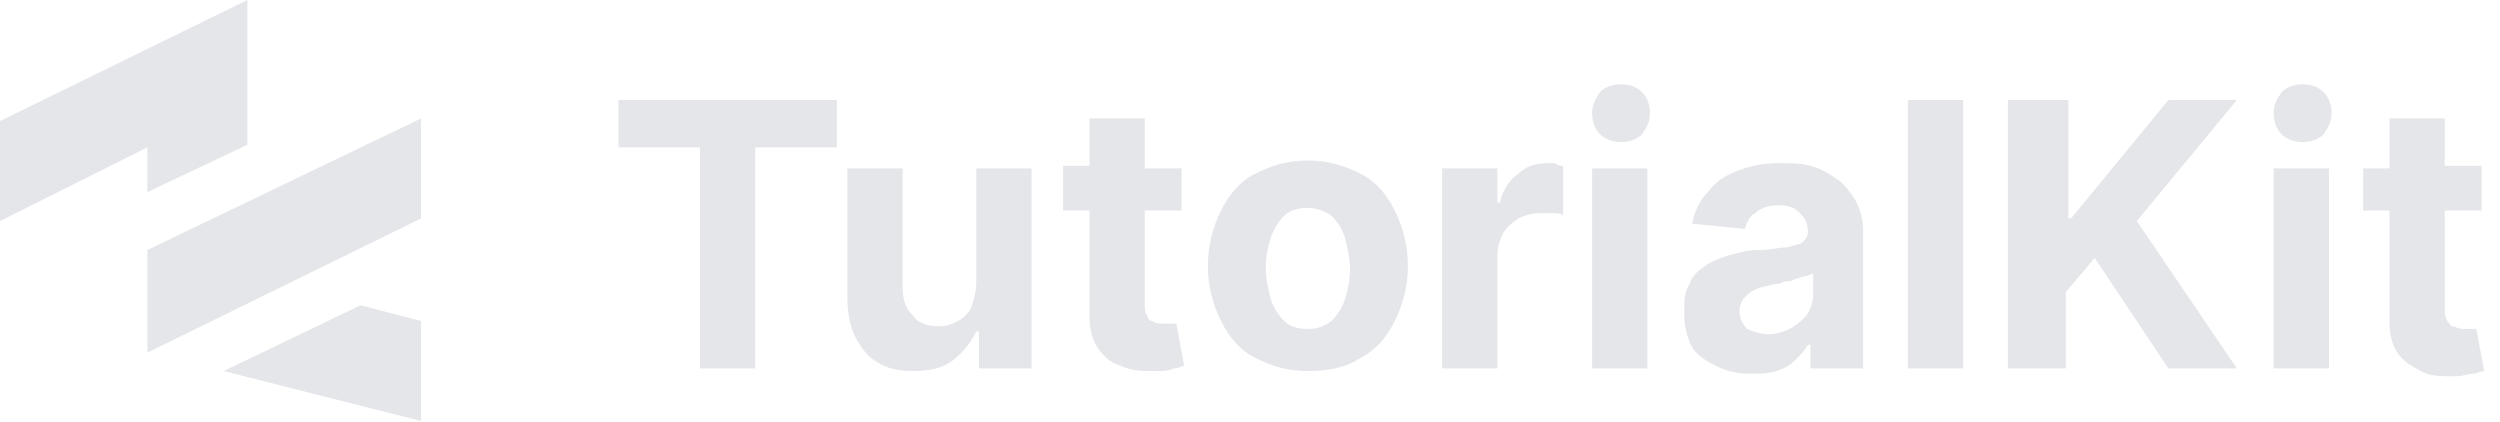
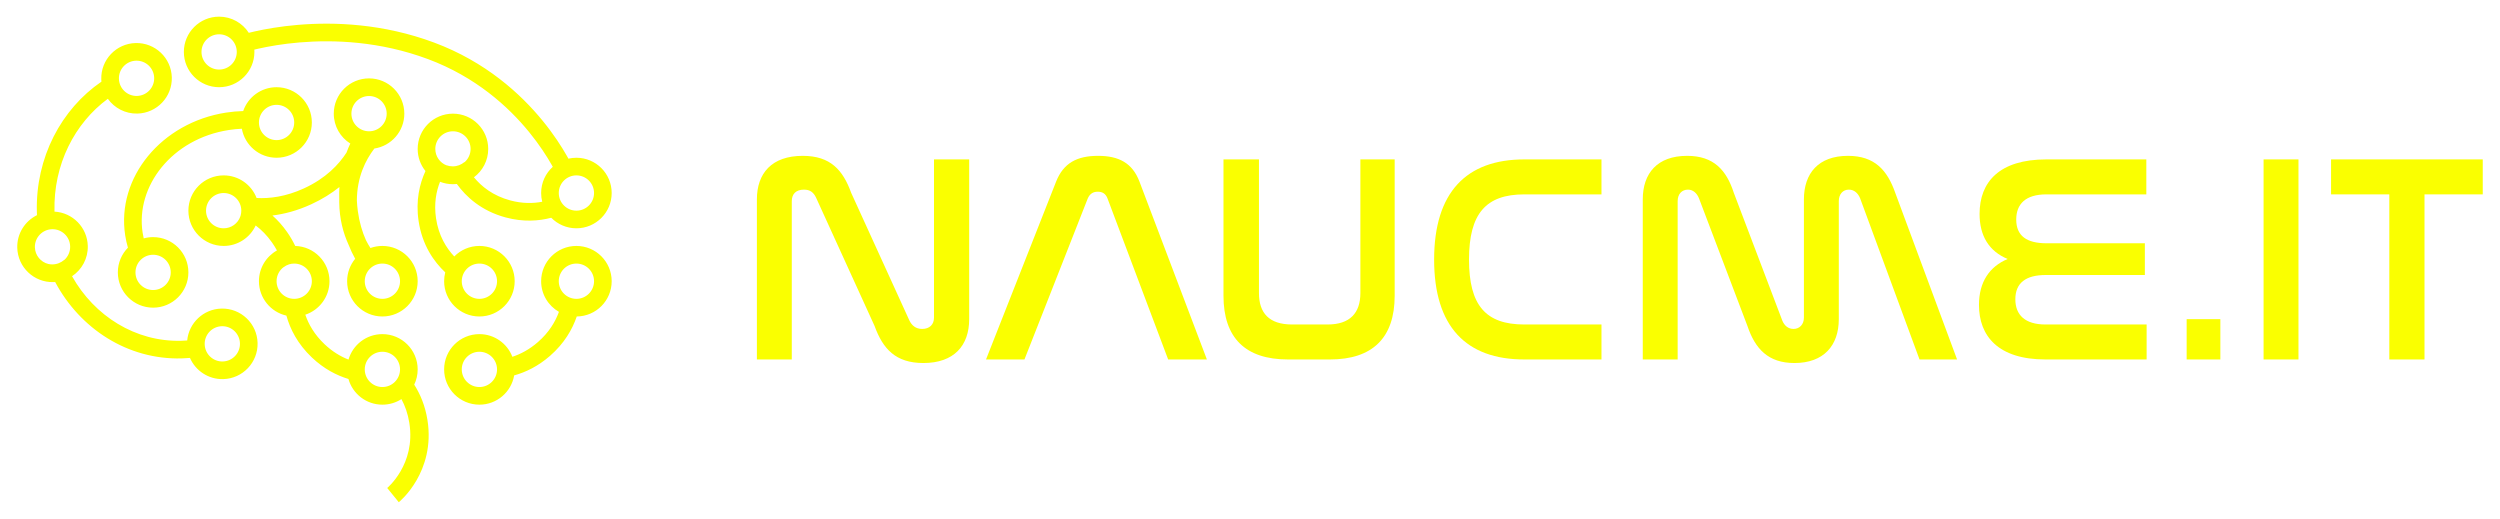
- <svg xmlns="http://www.w3.org/2000/svg" viewBox="0 0 95 16" fill="none">
-   <path d="M60.5 14V6.4H62.6V14H60.5ZM61.6 5.4C61.3 5.4 61 5.3 60.8 5.1C60.6 4.9 60.5 4.6 60.5 4.3C60.5 4 60.6 3.8 60.8 3.5C61 3.3 61.3 3.2 61.6 3.2C61.9 3.2 62.2 3.3 62.4 3.5C62.6 3.7 62.7 4 62.7 4.3C62.7 4.6 62.6 4.8 62.4 5.1C62.2 5.3 61.9 5.4 61.6 5.4ZM86.4 14V6.4H88.5V14H86.4ZM87.5 5.4C87.2 5.4 86.9 5.3 86.7 5.1C86.5 4.9 86.4 4.6 86.4 4.3C86.4 4 86.5 3.8 86.7 3.5C86.9 3.3 87.2 3.2 87.5 3.2C87.8 3.2 88.1 3.3 88.3 3.5C88.5 3.7 88.6 4 88.6 4.3C88.6 4.6 88.5 4.8 88.3 5.1C88.1 5.3 87.8 5.4 87.5 5.4ZM94.3 6.4V8H92.9V11.7C92.9 11.9 92.9 12 93 12.2C93.1 12.3 93.1 12.4 93.2 12.4C93.3 12.4 93.4 12.5 93.6 12.5C93.7 12.5 93.8 12.5 93.9 12.5C94 12.5 94.1 12.5 94.1 12.5L94.4 14.1C94.3 14.1 94.1 14.2 94 14.2C93.8 14.2 93.6 14.3 93.3 14.3C92.8 14.3 92.3 14.3 92 14.1C91.6 13.9 91.3 13.7 91.1 13.4C90.9 13.1 90.8 12.7 90.8 12.2V8H89.8V6.4H90.8V4.5H92.9V6.3H94.3V6.4ZM76.3 3.8V14H78.5V11.1L79.6 9.8L82.4 14H85L81.2 8.4L85 3.8H82.4L78.7 8.3H78.6V3.8H76.3ZM74.6 3.8V14H72.5V3.8H74.6ZM65.2 13.9C65.6 14.1 66 14.2 66.5 14.2C66.9 14.2 67.2 14.2 67.5 14.1C67.8 14 68 13.9 68.2 13.7C68.4 13.5 68.6 13.3 68.7 13.1H68.8V14H70.8V8.8C70.8 8.3 70.7 8 70.5 7.6C70.3 7.3 70.1 7 69.8 6.8C69.5 6.6 69.2 6.4 68.8 6.3C68.4 6.2 68 6.2 67.6 6.2C67 6.2 66.5 6.3 66 6.5C65.5 6.7 65.2 6.9 64.9 7.3C64.6 7.6 64.4 8 64.3 8.5L66.3 8.7C66.4 8.4 66.5 8.2 66.7 8.1C66.9 7.9 67.2 7.8 67.6 7.8C68 7.8 68.2 7.9 68.4 8.1C68.6 8.3 68.7 8.5 68.7 8.8C68.7 9 68.6 9.1 68.5 9.2C68.4 9.3 68.2 9.3 67.9 9.4C67.6 9.4 67.3 9.5 66.8 9.5C66.4 9.5 66.1 9.6 65.7 9.7C65.4 9.8 65.1 9.9 64.8 10.1C64.5 10.3 64.3 10.5 64.2 10.8C64 11.1 64 11.4 64 11.9C64 12.4 64.1 12.8 64.3 13.2C64.5 13.5 64.8 13.7 65.2 13.9ZM68 12.5C67.8 12.6 67.5 12.7 67.2 12.7C66.9 12.7 66.6 12.6 66.4 12.5C66.2 12.3 66.1 12.1 66.1 11.8C66.1 11.6 66.2 11.4 66.3 11.3C66.4 11.2 66.5 11.1 66.7 11C66.9 10.9 67.1 10.9 67.4 10.8C67.5 10.8 67.6 10.8 67.8 10.7C67.9 10.7 68.1 10.7 68.2 10.6C68.3 10.6 68.5 10.5 68.6 10.5C68.7 10.5 68.8 10.4 68.9 10.4V11.2C68.9 11.5 68.8 11.7 68.7 11.9C68.6 12.1 68.2 12.4 68 12.5ZM54.8 6.4V14H56.9V9.7C56.9 9.4 57 9.1 57.1 8.9C57.2 8.7 57.4 8.5 57.7 8.3C57.9 8.2 58.2 8.1 58.5 8.1C58.6 8.1 58.8 8.1 59 8.1C59.2 8.1 59.3 8.1 59.4 8.2V6.3C59.3 6.3 59.2 6.3 59.1 6.2C59 6.2 58.9 6.2 58.8 6.2C58.4 6.2 58 6.3 57.7 6.6C57.4 6.8 57.1 7.2 57 7.7H56.9V6.4H54.8ZM49.7 14.1C48.9 14.1 48.3 13.9 47.7 13.6C47.1 13.3 46.7 12.8 46.4 12.2C46.1 11.6 45.9 10.9 45.9 10.1C45.9 9.3 46.1 8.6 46.4 8C46.7 7.4 47.1 6.9 47.7 6.6C48.3 6.3 48.9 6.1 49.7 6.1C50.5 6.1 51.1 6.3 51.7 6.6C52.3 6.9 52.7 7.4 53 8C53.3 8.6 53.5 9.3 53.5 10.1C53.5 10.9 53.3 11.6 53 12.2C52.7 12.8 52.3 13.3 51.7 13.6C51.1 14 50.4 14.1 49.7 14.1ZM49.7 12.5C50.1 12.5 50.3 12.4 50.6 12.2C50.8 12 51 11.7 51.1 11.4C51.2 11.1 51.3 10.7 51.3 10.2C51.3 9.8 51.2 9.4 51.1 9C51 8.7 50.8 8.4 50.6 8.2C50.3 8 50 7.9 49.7 7.9C49.3 7.9 49 8 48.8 8.2C48.6 8.4 48.4 8.7 48.3 9C48.2 9.3 48.1 9.7 48.1 10.2C48.1 10.6 48.2 11 48.3 11.4C48.4 11.7 48.6 12 48.8 12.2C49 12.4 49.3 12.5 49.7 12.5ZM44.9 8V6.4H43.5V4.5H41.4V6.3H40.4V8H41.4V12C41.4 12.5 41.5 12.9 41.7 13.2C41.9 13.5 42.2 13.8 42.6 13.9C43 14.1 43.4 14.1 43.9 14.1C44.2 14.1 44.4 14.1 44.6 14C44.8 14 44.9 13.9 45 13.9L44.7 12.3C44.6 12.3 44.6 12.3 44.5 12.3C44.4 12.3 44.3 12.3 44.2 12.3C44.1 12.3 43.9 12.3 43.8 12.2C43.7 12.2 43.6 12.1 43.6 12C43.5 11.9 43.5 11.7 43.5 11.5V8H44.9ZM37.1 10.7V6.4H39.2V14H37.2V12.6H37.1C36.9 13 36.6 13.4 36.2 13.7C35.8 14 35.3 14.1 34.7 14.1C34.2 14.1 33.7 14 33.4 13.8C33 13.6 32.7 13.2 32.5 12.8C32.3 12.4 32.2 11.9 32.2 11.3V6.4H34.3V10.9C34.3 11.4 34.4 11.7 34.7 12C34.9 12.3 35.3 12.4 35.7 12.4C36 12.4 36.2 12.3 36.4 12.2C36.6 12.1 36.8 11.9 36.9 11.7C37 11.4 37.1 11.1 37.1 10.7ZM23.5 3.8V5.6H26.6V14H28.7V5.6H31.8V3.8H23.5Z" fill="#E4E6E9" />
-   <path d="M0 4.6V8.4L5.6 5.6V7.3L9.4 5.5V0L0 4.6ZM5.6 9.5L16 4.5V8.3L5.6 13.4V9.5ZM13.7 11.6L8.5 14.1L16 16V12.2L13.7 11.6Z" fill="#E4E6E9" />
+ <svg xmlns="http://www.w3.org/2000/svg" width="2703" height="561" viewBox="0 0 2703 561" fill="none">
+   <path fill-rule="evenodd" clip-rule="evenodd" d="M236.926 75.215C247.457 75.215 255.995 66.677 255.995 56.145C255.995 45.614 247.457 37.076 236.926 37.076C226.394 37.076 217.856 45.614 217.856 56.145C217.856 66.677 226.394 75.215 236.926 75.215ZM236.926 94.284C257.989 94.284 275.064 77.209 275.064 56.145C275.064 55.307 275.037 54.476 274.984 53.651C276.428 53.3 277.999 52.931 279.692 52.552C290.238 50.187 305.455 47.422 323.954 45.871C360.995 42.765 410.893 44.556 462.781 63.917C514.38 83.17 549.641 115.323 572.042 142.749C583.239 156.457 591.185 168.94 596.31 177.947C596.788 178.788 597.242 179.599 597.671 180.376C589.936 187.356 585.075 197.46 585.075 208.698C585.075 211.948 585.482 215.103 586.247 218.115C576.407 220.03 564.798 220.199 551.734 216.698C532.863 211.641 520.449 201.473 512.414 191.683C521.788 184.735 527.863 173.59 527.863 161.026C527.863 139.962 510.788 122.887 489.724 122.887C468.661 122.887 451.586 139.962 451.586 161.026C451.586 170.08 454.741 178.397 460.012 184.938C453.68 198.683 449.33 216.786 452.551 238.706C456.436 265.149 469.275 283.103 481.399 294.48C480.61 297.536 480.19 300.741 480.19 304.044C480.19 325.107 497.266 342.182 518.329 342.182C539.392 342.182 556.467 325.107 556.467 304.044C556.467 282.98 539.392 265.905 518.329 265.905C507.689 265.905 498.068 270.262 491.15 277.288C482.552 268.186 474.197 254.848 471.418 235.934C469.098 220.15 471.616 206.967 475.776 196.533C480.096 198.231 484.801 199.164 489.724 199.164C491.151 199.164 492.56 199.086 493.947 198.933L493.999 199.006C503.816 212.619 520.333 228.026 546.799 235.117C565.766 240.2 582.443 239.028 596.005 235.424C602.925 242.468 612.559 246.837 623.214 246.837C644.277 246.837 661.352 229.761 661.352 208.698C661.352 187.635 644.277 170.56 623.214 170.56C620.243 170.56 617.351 170.9 614.575 171.542C614.045 170.577 613.482 169.568 612.884 168.518C607.323 158.743 598.789 145.351 586.811 130.686C562.861 101.364 524.987 66.775 469.447 46.051C414.198 25.436 361.315 23.603 322.361 26.868C302.862 28.503 286.776 31.421 275.52 33.944C273.121 34.482 270.94 35.002 268.991 35.489C262.201 24.97 250.376 18.007 236.926 18.007C215.862 18.007 198.787 35.082 198.787 56.145C198.787 77.209 215.862 94.284 236.926 94.284ZM502.174 175.47C502.143 175.402 502.111 175.335 502.08 175.268C498.683 178.141 494.291 179.874 489.493 179.874C487.144 179.874 484.891 179.458 482.805 178.696L482.854 178.82C475.717 176.062 470.655 169.135 470.655 161.026C470.655 150.494 479.193 141.956 489.724 141.956C500.256 141.956 508.794 150.494 508.794 161.026C508.794 166.799 506.228 171.973 502.174 175.47ZM642.283 208.698C642.283 219.23 633.745 227.767 623.214 227.767C612.682 227.767 604.144 219.23 604.144 208.698C604.144 198.167 612.682 189.629 623.214 189.629C633.745 189.629 642.283 198.167 642.283 208.698ZM518.329 323.113C528.86 323.113 537.398 314.575 537.398 304.044C537.398 293.512 528.86 284.974 518.329 284.974C507.797 284.974 499.26 293.512 499.26 304.044C499.26 314.575 507.797 323.113 518.329 323.113ZM166.699 84.173C166.972 94.701 158.66 103.458 148.131 103.732C137.603 104.006 128.847 95.694 128.573 85.165C128.299 74.637 136.612 65.881 147.139 65.607C157.667 65.333 166.424 73.645 166.699 84.173ZM185.761 83.677C186.309 104.734 169.684 122.247 148.627 122.795C135.469 123.137 123.695 116.773 116.58 106.813C80.882 133.108 57.585 177.703 58.911 228.629L58.912 228.68L58.913 228.716L58.914 228.76L58.916 228.803C78.555 229.878 94.392 245.885 94.913 265.892C95.266 279.496 88.452 291.622 77.905 298.648C102.1 341.831 146.665 369.729 195.852 368.45C198.047 368.393 200.23 368.278 202.4 368.107C204.2 349.182 219.89 334.148 239.375 333.641C260.43 333.093 277.944 349.719 278.492 370.775C279.04 391.831 262.415 409.344 241.358 409.892C225.363 410.308 211.412 400.814 205.389 386.995C202.4 387.26 199.385 387.433 196.347 387.512C138.099 389.028 86.582 355.477 59.639 304.916C59.023 304.962 58.403 304.993 57.779 305.009C36.723 305.557 19.209 288.932 18.662 267.876C18.261 252.499 27.02 239.012 39.974 232.641C39.92 231.472 39.877 230.3 39.847 229.125C38.316 170.23 66.388 117.894 109.668 88.291C109.586 87.423 109.534 86.546 109.51 85.661C108.962 64.605 125.587 47.092 146.644 46.544C167.7 45.996 185.213 62.621 185.761 83.677ZM69.537 281.064C69.518 281.016 69.499 280.969 69.48 280.921C66.032 284.001 61.481 285.874 56.494 285.874C55.039 285.874 53.623 285.715 52.26 285.413C44.103 283.425 37.954 276.176 37.724 267.38C37.451 256.852 45.763 248.095 56.291 247.821C66.819 247.547 75.576 255.86 75.85 266.388C76.001 272.194 73.54 277.461 69.537 281.064ZM259.429 371.271C259.703 381.799 251.39 390.555 240.862 390.829C230.334 391.103 221.578 382.791 221.303 372.263C221.03 361.735 229.342 352.978 239.87 352.704C250.398 352.43 259.155 360.742 259.429 371.271ZM299.032 151.49C309.563 151.49 318.102 142.953 318.102 132.421C318.102 121.89 309.563 113.352 299.032 113.352C288.5 113.352 279.963 121.89 279.963 132.421C279.963 142.953 288.5 151.49 299.032 151.49ZM299.032 170.56C320.096 170.56 337.17 153.485 337.17 132.421C337.17 111.358 320.096 94.283 299.032 94.283C282.288 94.283 268.063 105.074 262.935 120.081C256.849 120.231 250.686 120.774 244.479 121.732C174.559 132.53 125.702 191.96 135.355 254.475C136.06 259.031 137.055 263.477 138.321 267.801C131.571 274.681 127.408 284.109 127.408 294.509C127.408 315.572 144.483 332.647 165.547 332.647C186.61 332.647 203.685 315.572 203.685 294.509C203.685 273.446 186.61 256.371 165.547 256.371C162.032 256.371 158.629 256.846 155.396 257.736C154.922 255.703 154.522 253.645 154.201 251.565C146.453 201.388 185.837 150.083 247.39 140.578C252.147 139.844 256.854 139.387 261.493 139.193C264.688 157.026 280.279 170.56 299.032 170.56ZM165.547 313.578C176.078 313.578 184.616 305.041 184.616 294.509C184.616 283.977 176.078 275.44 165.547 275.44C155.015 275.44 146.478 283.977 146.478 294.509C146.478 305.041 155.015 313.578 165.547 313.578ZM623.214 323.113C633.745 323.113 642.283 314.575 642.283 304.044C642.283 293.512 633.745 284.974 623.214 284.974C612.682 284.974 604.144 293.512 604.144 304.044C604.144 314.575 612.682 323.113 623.214 323.113ZM623.589 342.18C644.479 341.979 661.352 324.982 661.352 304.044C661.352 282.98 644.277 265.905 623.214 265.905C602.15 265.905 585.075 282.98 585.075 304.044C585.075 318.233 592.824 330.612 604.321 337.181C600.449 347.845 593.593 359.388 581.63 369.821C572.391 377.879 562.909 382.828 553.961 385.764C548.476 371.43 534.591 361.252 518.329 361.252C497.266 361.252 480.19 378.328 480.19 399.391C480.19 420.454 497.266 437.529 518.329 437.529C537.176 437.529 552.83 423.858 555.915 405.892C568.352 402.44 581.764 396.027 594.669 384.772C610.171 371.253 618.852 356.059 623.589 342.18ZM518.329 418.46C528.86 418.46 537.398 409.922 537.398 399.391C537.398 388.859 528.86 380.322 518.329 380.322C507.797 380.322 499.26 388.859 499.26 399.391C499.26 409.922 507.797 418.46 518.329 418.46ZM418.083 122.887C418.083 133.419 409.545 141.956 399.013 141.956C388.482 141.956 379.944 133.419 379.944 122.887C379.944 112.356 388.482 103.818 399.013 103.818C409.545 103.818 418.083 112.356 418.083 122.887ZM437.152 122.887C437.152 141.996 423.099 157.822 404.764 160.595C395.153 173.133 385.939 191.642 385.847 216.852C386.007 220.48 386.339 224.245 386.869 228.149C388.533 240.406 391.715 250.835 395.637 259.64C397.17 262.68 398.816 265.516 400.525 268.151C404.561 266.697 408.913 265.905 413.45 265.905C434.513 265.905 451.588 282.98 451.588 304.044C451.588 325.107 434.513 342.182 413.45 342.182C392.387 342.182 375.312 325.107 375.312 304.044C375.312 294.833 378.576 286.386 384.012 279.795C381.44 275.143 379.009 270.056 376.825 264.511C371.068 251.937 366.999 236.712 366.786 218.696C366.77 217.368 366.776 216.055 366.802 214.756C366.67 210.423 366.735 206.245 366.969 202.223C358.579 208.956 348.522 215.364 336.492 220.877C321.407 227.792 307.281 231.439 294.573 233.006C300.087 237.91 305.425 243.778 310.348 250.793C313.902 255.856 316.821 260.919 319.2 265.921C339.756 266.501 356.242 283.347 356.242 304.044C356.242 320.918 345.283 335.232 330.095 340.259C333.643 350.618 339.948 361.793 350.896 372.156C359.433 380.237 368.31 385.472 376.803 388.795C381.394 372.887 396.063 361.252 413.45 361.252C434.513 361.252 451.588 378.328 451.588 399.391C451.588 405.295 450.247 410.887 447.851 415.876C454.333 426.021 459.69 438.609 462.15 454.013C466.644 482.161 459.019 504.387 450.254 519.488C445.891 527.005 441.243 532.773 437.649 536.694C435.849 538.659 434.301 540.174 433.168 541.226C432.601 541.752 432.137 542.164 431.795 542.46C431.624 542.608 431.483 542.727 431.376 542.817L431.24 542.93L431.191 542.97L431.171 542.986L431.163 542.993C431.159 542.996 431.155 542.999 424.905 535.297C418.656 527.594 418.652 527.597 418.649 527.599L418.811 527.46C418.986 527.309 419.278 527.051 419.668 526.689C420.449 525.964 421.617 524.826 423.024 523.291C425.846 520.211 429.582 515.585 433.097 509.53C440.087 497.486 446.186 479.852 442.559 457.141C440.961 447.135 437.876 438.653 434.036 431.502C428.097 435.317 421.032 437.529 413.45 437.529C395.977 437.529 381.248 425.779 376.735 409.749C363.991 405.891 350.241 398.852 337.258 386.563C321.755 371.889 313.667 355.712 309.642 341.24C292.651 337.391 279.965 322.199 279.965 304.044C279.965 289.765 287.811 277.32 299.427 270.783C297.893 267.936 296.13 265.067 294.111 262.19C288.654 254.415 282.609 248.418 276.448 243.789C270.395 256.849 257.169 265.907 241.828 265.907C220.765 265.907 203.689 248.832 203.689 227.769C203.689 206.705 220.765 189.63 241.828 189.63C258.067 189.63 271.936 199.78 277.437 214.082C291.354 214.822 308.853 212.749 328.615 203.691C352.457 192.763 366.447 177.694 374.623 165.019C375.925 161.497 377.319 158.224 378.751 155.204C368.013 148.457 360.875 136.506 360.875 122.887C360.875 101.824 377.95 84.749 399.013 84.749C420.077 84.749 437.152 101.824 437.152 122.887ZM432.519 304.044C432.519 314.575 423.982 323.113 413.45 323.113C402.918 323.113 394.381 314.575 394.381 304.044C394.381 293.512 402.918 284.974 413.45 284.974C423.982 284.974 432.519 293.512 432.519 304.044ZM260.897 227.769C260.897 229.546 260.654 231.266 260.199 232.898C260.063 233.361 259.909 233.817 259.74 234.265L259.759 234.273C257.1 241.602 250.075 246.838 241.828 246.838C231.296 246.838 222.759 238.3 222.759 227.769C222.759 217.237 231.296 208.699 241.828 208.699C252.36 208.699 260.897 217.237 260.897 227.769ZM306.507 288.991L306.488 288.919C301.955 292.405 299.034 297.883 299.034 304.044C299.034 314.575 307.572 323.113 318.103 323.113C328.635 323.113 337.173 314.575 337.173 304.044C337.173 293.512 328.635 284.974 318.103 284.974C316.17 284.974 314.304 285.262 312.546 285.797C310.335 286.504 308.296 287.595 306.507 288.991ZM413.45 418.46C423.982 418.46 432.519 409.922 432.519 399.391C432.519 388.859 423.982 380.322 413.45 380.322C402.918 380.322 394.381 388.859 394.381 399.391C394.381 409.922 402.918 418.46 413.45 418.46Z" fill="#FAFF00" />
+   <path d="M856.075 217.53V388.655H818.352V215.607C818.352 187.407 834.336 168.5 867.903 168.5C897.953 168.5 911.38 183.882 920.331 208.557L983.31 346.675C985.867 351.802 990.023 355.647 997.056 355.647C1005.05 355.647 1009.84 350.84 1009.84 343.47V172.346H1047.89V345.072C1047.89 373.593 1031.58 392.5 998.335 392.5C968.284 392.5 954.538 377.118 945.587 352.443L882.608 214.325C879.731 207.916 875.895 205.032 869.182 205.032C860.55 205.032 856.075 209.839 856.075 217.53Z" fill="#FAFF00" />
+   <path d="M1176.05 214.646L1107.64 388.655H1066.08L1141.85 196.38C1149.84 176.191 1164.54 168.5 1187.24 168.5C1209.62 168.5 1224.33 176.191 1232 196.38L1304.89 388.655H1263.01L1197.47 214.646C1195.55 209.519 1192.04 207.275 1186.92 207.275C1181.81 207.275 1178.29 209.519 1176.05 214.646Z" fill="#FAFF00" />
+   <path d="M1322.83 172.346H1361.19V316.872C1361.19 338.343 1372.06 350.84 1396.99 350.84H1435.36C1459.65 350.84 1470.84 338.343 1470.84 316.872V172.346H1507.92V319.756C1507.92 365.261 1483.95 388.655 1437.91 388.655H1392.52C1346.48 388.655 1322.83 365.261 1322.83 319.756V172.346Z" fill="#FAFF00" />
+   <path d="M1648.08 172.346H1731.52V210.16H1648.08C1606.52 210.16 1588.3 230.989 1588.3 280.66C1588.3 330.011 1606.2 350.84 1648.08 350.84H1731.52V388.655H1648.08C1585.1 388.655 1550.58 353.084 1550.58 280.66C1550.58 207.916 1585.42 172.346 1648.08 172.346Z" fill="#FAFF00" />
+   <path d="M1813.88 217.53V388.655H1776.16V215.607C1776.16 187.407 1791.83 168.5 1824.11 168.5C1852.89 168.5 1866.63 183.882 1874.62 208.557L1927.05 346.675C1929.29 352.122 1933.45 355.647 1939.2 355.647C1945.59 355.647 1950.39 350.84 1950.39 343.47V215.607C1950.39 187.407 1966.05 168.5 1998.02 168.5C2026.79 168.5 2040.54 183.882 2049.17 208.557L2115.99 388.655H2075.39L2011.13 214.325C2008.89 208.878 2004.74 205.032 1998.98 205.032C1992.59 205.032 1988.11 209.839 1988.11 217.53V345.072C1988.11 373.593 1971.81 392.5 1940.16 392.5C1911.71 392.5 1897.64 377.118 1889.33 352.443L1836.9 214.325C1834.66 208.878 1830.51 205.032 1825.07 205.032C1818.36 205.032 1813.88 209.839 1813.88 217.53Z" fill="#FAFF00" />
+   <path d="M2212.56 172.346H2320.61V210.16H2212.56C2189.86 210.16 2179.95 220.735 2179.95 237.398C2179.95 255.024 2191.14 263.035 2212.88 263.035H2319.02V297.324H2211.92C2190.18 297.324 2178.99 305.976 2178.99 323.602C2178.99 340.586 2189.54 350.84 2211.6 350.84H2320.93V388.655H2211.6C2160.45 388.655 2139.67 363.338 2139.67 329.69C2139.67 305.015 2150.86 288.351 2170.68 280.019C2150.54 271.687 2140.31 255.024 2140.31 231.31C2140.31 196.7 2161.73 172.346 2212.56 172.346Z" fill="#FAFF00" />
+   <path d="M2364.21 345.072H2400.65V388.655H2364.21V345.072Z" fill="#FAFF00" />
+   <path d="M2447.38 172.346H2485.11V388.655H2447.38V172.346Z" fill="#FAFF00" />
+   <path d="M2520.35 172.346H2684.35V210.16H2621.37V388.655H2583.33V210.16H2520.35V172.346Z" fill="#FAFF00" />
</svg>
